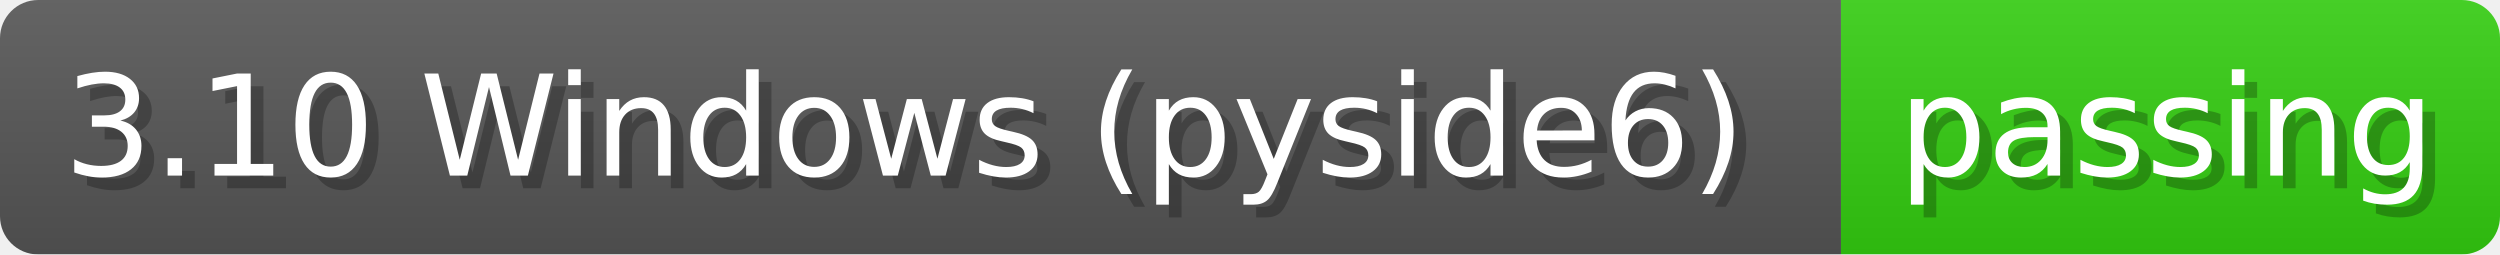
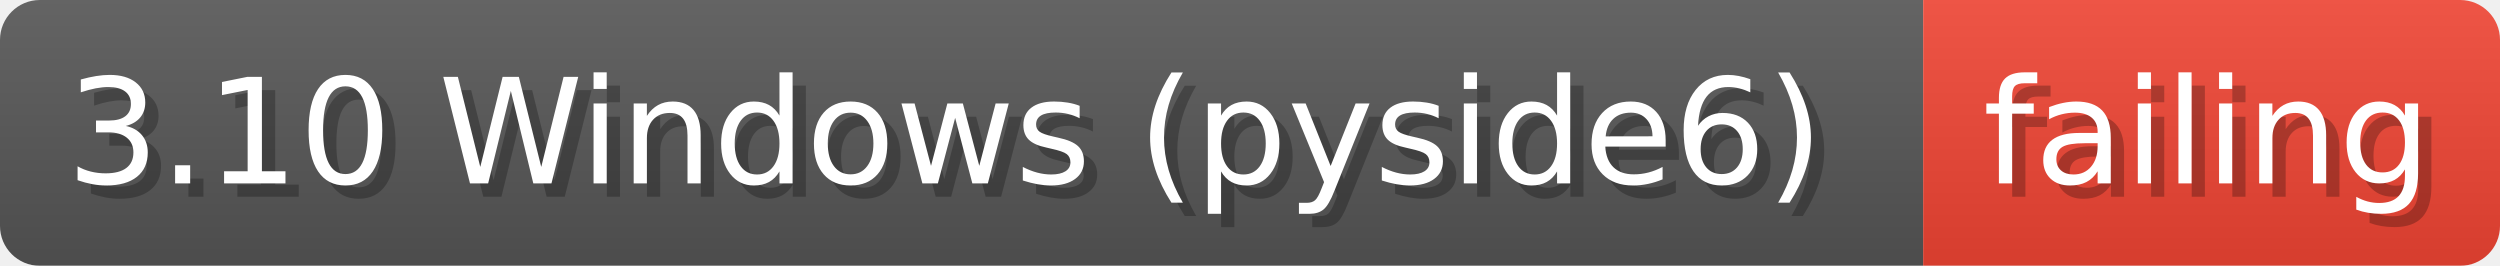
- <svg xmlns="http://www.w3.org/2000/svg" width="196.5" height="20" viewBox="0 0 1965 200" role="img" aria-label="3.10 Windows (pyside6): passing">
+ <svg xmlns="http://www.w3.org/2000/svg" width="188.1" height="20" viewBox="0 0 1881 200" role="img" aria-label="3.10 Windows (pyside6): failing">
  <linearGradient id="a" x2="0" y2="100%">
    <stop offset="0" stop-opacity=".1" stop-color="#EEE" />
    <stop offset="1" stop-opacity=".1" />
  </linearGradient>
  <mask id="m">
-     <rect width="1965" height="200" rx="30" fill="#FFF" />
+     <rect width="1881" height="200" rx="30" fill="#FFF" />
  </mask>
  <g mask="url(#m)">
    <rect width="1447" height="200" fill="#555" />
-     <rect width="518" height="200" fill="#3C1" x="1447" />
-     <rect width="1965" height="200" fill="url(#a)" />
+     <rect width="434" height="200" fill="#E43" x="1447" />
+     <rect width="1881" height="200" fill="url(#a)" />
  </g>
  <g aria-hidden="true" fill="#fff" text-anchor="start" font-family="Verdana,DejaVu Sans,sans-serif" font-size="110">
    <text x="60" y="148" textLength="1347" fill="#000" opacity="0.25">3.10 Windows (pyside6)</text>
    <text x="50" y="138" textLength="1347">3.10 Windows (pyside6)</text>
-     <text x="1502" y="148" textLength="418" fill="#000" opacity="0.25">passing</text>
-     <text x="1492" y="138" textLength="418">passing</text>
+     <text x="1502" y="148" textLength="334" fill="#000" opacity="0.25">failing</text>
+     <text x="1492" y="138" textLength="334">failing</text>
  </g>
</svg>
